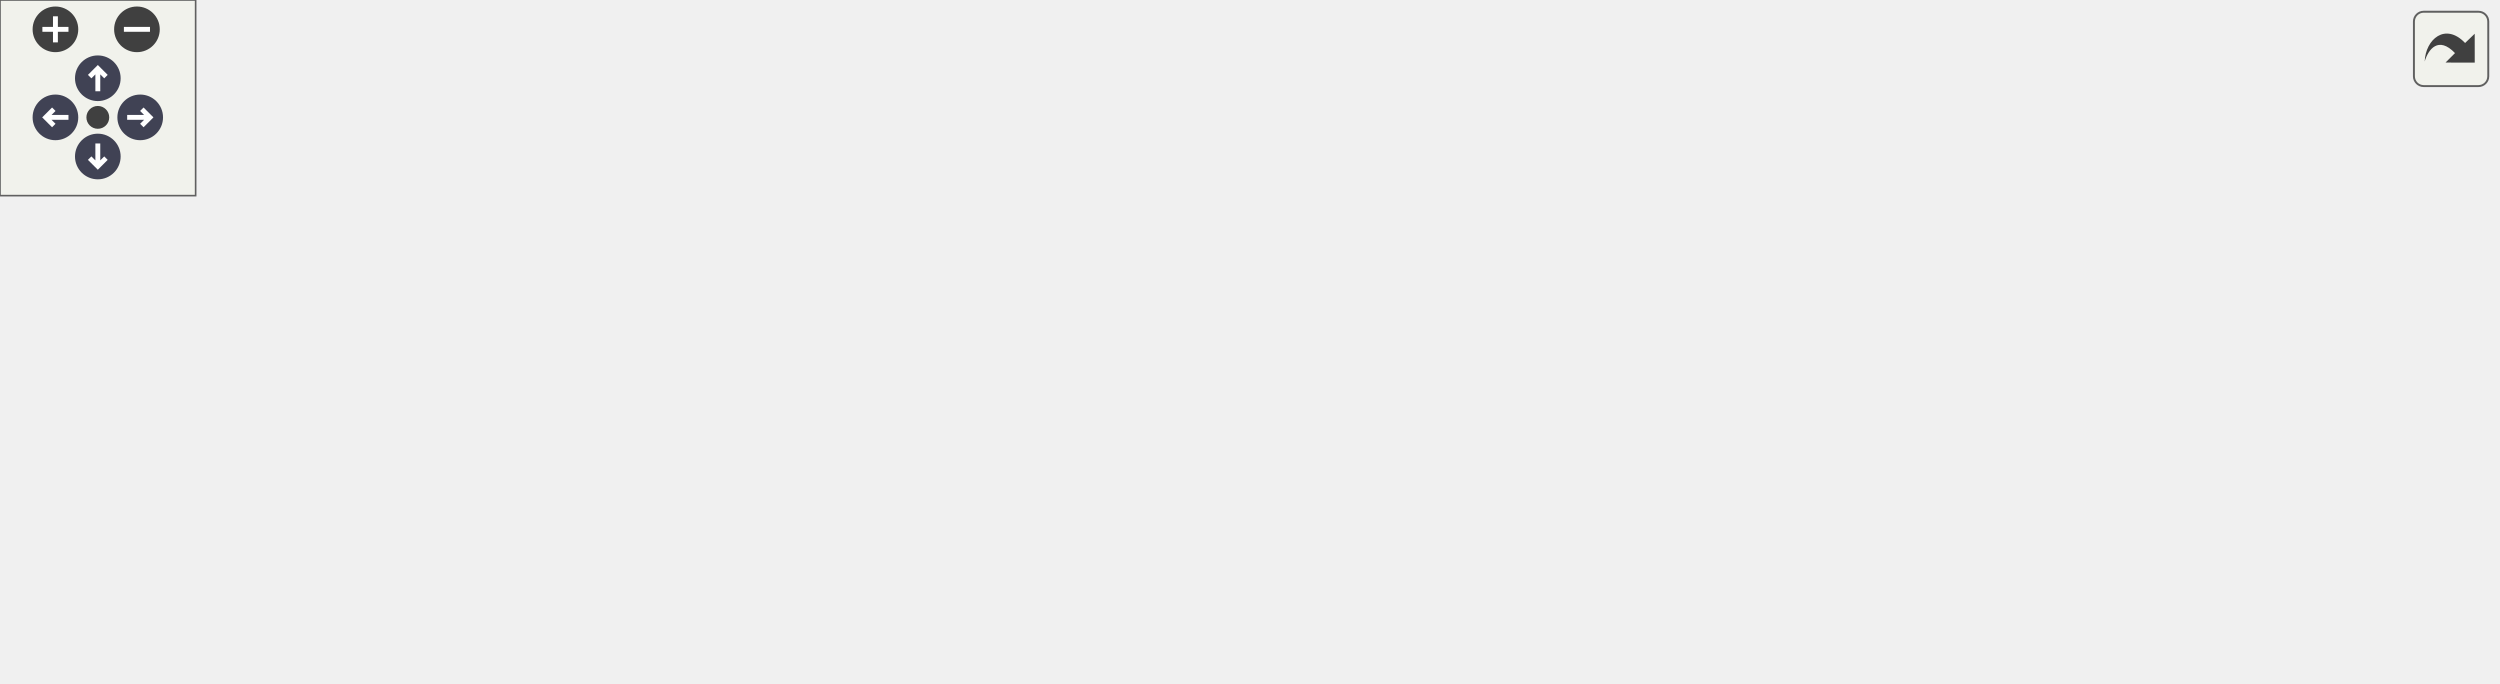
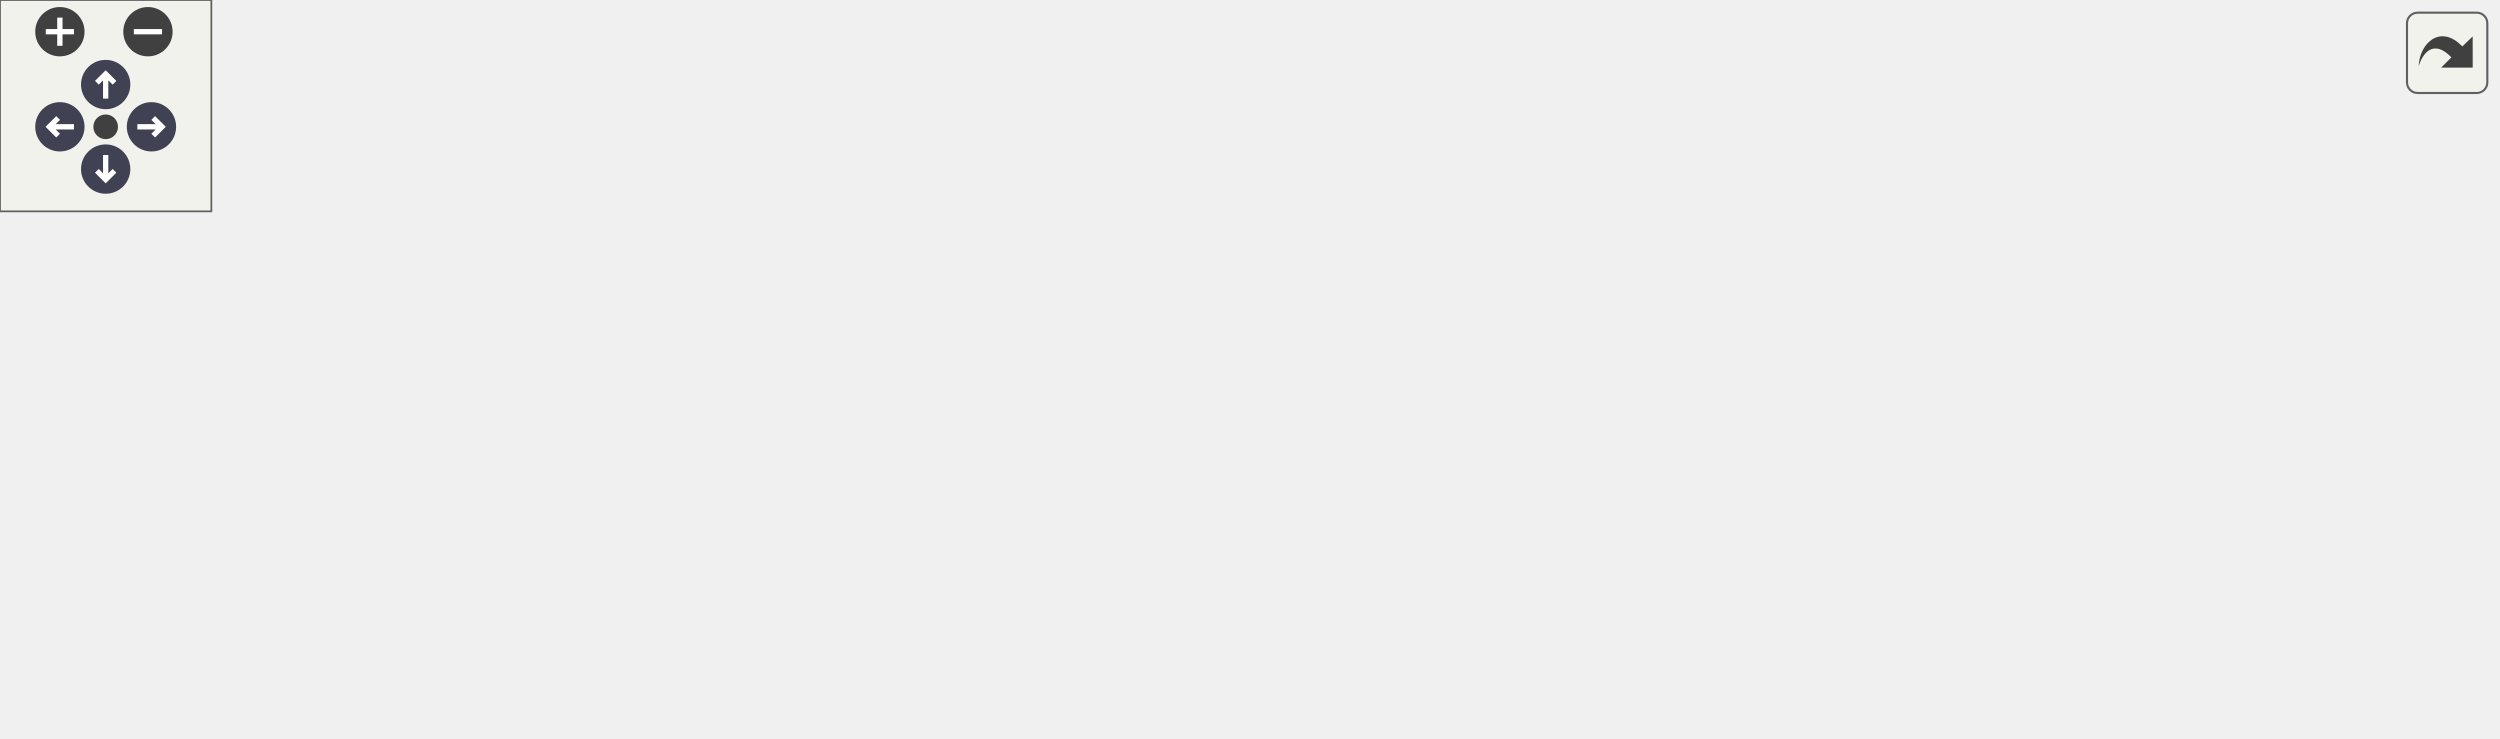
<svg xmlns="http://www.w3.org/2000/svg" xmlns:xlink="http://www.w3.org/1999/xlink" id="main" version="1.1" xml:space="preserve">
  <style type="text/css">
.node, .edge {opacity: 0.7;}
.node.selected, .edge.selected {opacity: 1;}
.edge:hover path { stroke: red; }
.edge:hover polygon { stroke: red; fill: red; }
</style>
  <defs>
    <circle id="rim" cx="0" cy="0" r="7" />
    <circle id="rim2" cx="0" cy="0" r="3.5" />
    <g id="zoomPlus">
      <use xlink:href="#rim" fill="#404040">
        <set attributeName="fill" to="#808080" begin="zoomplus.mouseover" end="zoomplus.mouseout" />
      </use>
      <path d="M-4,0h8M0,-4v8" fill="none" stroke="white" stroke-width="1.5" pointer-events="none" />
    </g>
    <g id="zoomMin">
      <use xlink:href="#rim" fill="#404040">
        <set attributeName="fill" to="#808080" begin="zoomminus.mouseover" end="zoomminus.mouseout" />
      </use>
      <path d="M-4,0h8" fill="none" stroke="white" stroke-width="1.5" pointer-events="none" />
    </g>
    <g id="arrowUp" transform="translate(30 24)">
      <use xlink:href="#rim" />
      <path pointer-events="none" fill="none" stroke="white" stroke-width="1.5" d="M0,-3.0v7 M-2.5,-0.5L0,-3.0L2.5,-0.5" />
    </g>
    <g id="arrowRight" transform="rotate(90) translate(36 -43)">
      <use xlink:href="#rim" />
      <path pointer-events="none" fill="none" stroke="white" stroke-width="1.5" d="M0,-3.0v7 M-2.5,-0.5L0,-3.0L2.5,-0.5" />
    </g>
    <g id="arrowDown" transform="rotate(180) translate(-30 -48)">
      <use xlink:href="#rim" />
      <path pointer-events="none" fill="none" stroke="white" stroke-width="1.5" d="M0,-3.0v7 M-2.5,-0.5L0,-3.0L2.5,-0.5" />
    </g>
    <g id="arrowLeft" transform="rotate(270) translate(-36 17)">
      <use xlink:href="#rim" />
      <path pointer-events="none" fill="none" stroke="white" stroke-width="1.5" d="M0,-3.0v7 M-2.5,-0.5L0,-3.0L2.5,-0.5" />
    </g>
    <g id="resetDef">
      <use xlink:href="#rim2" fill="#404040">
        <set attributeName="fill" to="#808080" begin="reset.mouseover" end="reset.mouseout" />
      </use>
    </g>
  </defs>
-   <svg id="graph" class="graph" data-view-width="782" data-view-height="165" data-section-id="dynsection-0">
+   <svg id="graph" class="graph" data-view-width="725" data-view-height="165" data-section-id="dynsection-0">
    <g id="viewport">
      <g id="clust1" class="cluster">
        <g id="a_clust1">
          <a xlink:href="dir_b3dcc8886610ff30171b2136601ee87f.html" target="_top" xlink:title="algotradelib">
-             <polygon fill="#edf0f7" stroke="#404040" stroke-dasharray="5,2" points="8,-8 8,-149 766,-149 766,-8 8,-8" />
-             <text text-anchor="middle" x="387" y="-137" font-family="Helvetica,sans-Serif" font-size="10.00">algotradelib</text>
+             <polygon fill="#edf0f7" stroke="#404040" stroke-dasharray="5,2" points="8,-8 8,-149 709,-149 709,-8 8,-8" />
+             <text text-anchor="middle" x="358.5" y="-137" font-family="Helvetica,sans-Serif" font-size="10.00">algotradelib</text>
          </a>
        </g>
      </g>
      <g id="clust2" class="cluster">
        <g id="a_clust2">
          <a xlink:href="dir_592952016f6428c67aa33430b1f3f944.html" target="_top">
-             <polygon fill="#edf0f7" stroke="#404040" stroke-width="2" points="16,-16 16,-122 758,-122 758,-16 16,-16" />
+             <polygon fill="#edf0f7" stroke="#404040" stroke-width="2" points="16,-16 16,-122 701,-122 701,-16 16,-16" />
          </a>
        </g>
      </g>
      <g id="clust3" class="cluster">
        <g id="a_clust3">
          <a xlink:href="dir_ba64b6660ce51908dd3a2ebad6925543.html" target="_top">
-             <polygon fill="#d5ddec" stroke="#404040" points="471,-79 471,-114 750,-114 750,-79 471,-79" />
+             <polygon fill="#d5ddec" stroke="#404040" points="414,-79 414,-114 693,-114 693,-79 414,-79" />
          </a>
        </g>
      </g>
      <g id="clust4" class="cluster">
        <g id="a_clust4">
          <a xlink:href="dir_41617f5809502fbbd114189665867903.html" target="_top">
-             <polygon fill="#d5ddec" stroke="#404040" points="77,-24 77,-59 219,-59 219,-24 77,-24" />
+             <polygon fill="#d5ddec" stroke="#404040" points="81,-24 81,-59 223,-59 223,-24 81,-24" />
          </a>
        </g>
      </g>
      <g id="node1" class="node">
-         <text text-anchor="middle" x="446" y="-94" font-family="Helvetica,sans-Serif" font-size="10.00">src</text>
+         <text text-anchor="middle" x="389" y="-94" font-family="Helvetica,sans-Serif" font-size="10.00">src</text>
      </g>
      <g id="node2" class="node">
        <g id="a_node2">
          <a xlink:href="dir_423dd9192e8925b782682b438a03b033.html" target="_top" xlink:title="analytics">
-             <polygon fill="#d5ddec" stroke="#404040" points="412.5,-106 351.5,-106 351.5,-87 412.5,-87 412.5,-106" />
-             <text text-anchor="middle" x="382" y="-94" font-family="Helvetica,sans-Serif" font-size="10.00">analytics</text>
+             <polygon fill="#d5ddec" stroke="#404040" points="355.5,-106 294.5,-106 294.5,-87 355.5,-87 355.5,-106" />
+             <text text-anchor="middle" x="325" y="-94" font-family="Helvetica,sans-Serif" font-size="10.00">analytics</text>
          </a>
        </g>
      </g>
      <g id="node10" class="node">
        <g id="a_node10">
          <a xlink:href="dir_207f15233f53e1c09a36247750a7ec43.html" target="_top" xlink:title="math">
-             <polygon fill="#d5ddec" stroke="#404040" points="403,-51 361,-51 361,-32 403,-32 403,-51" />
-             <text text-anchor="middle" x="382" y="-39" font-family="Helvetica,sans-Serif" font-size="10.00">math</text>
+             <polygon fill="#d5ddec" stroke="#404040" points="346,-51 304,-51 304,-32 346,-32 346,-51" />
+             <text text-anchor="middle" x="325" y="-39" font-family="Helvetica,sans-Serif" font-size="10.00">math</text>
          </a>
        </g>
      </g>
      <g id="edge1" class="edge">
        <g id="a_edge1">
          <a xlink:href="dir_000001_000010.html" target="_top">
-             <path fill="none" stroke="#63b8ff" d="M382,-86.75C382,-79.8 382,-69.85 382,-61.13" />
-             <polygon fill="#63b8ff" stroke="#63b8ff" points="385.5,-61.09 382,-51.09 378.5,-61.09 385.5,-61.09" />
+             <path fill="none" stroke="#63b8ff" d="M325,-86.75C325,-79.8 325,-69.85 325,-61.13" />
+             <polygon fill="#63b8ff" stroke="#63b8ff" points="328.5,-61.09 325,-51.09 321.5,-61.09 328.5,-61.09" />
          </a>
        </g>
        <g id="a_edge1-headlabel">
          <a xlink:href="dir_000001_000010.html" target="_top" xlink:title="4">
-             <text text-anchor="middle" x="388.34" y="-62.18" font-family="Helvetica,sans-Serif" font-size="10.00" fill="#63b8ff">4</text>
+             <text text-anchor="middle" x="331.34" y="-62.18" font-family="Helvetica,sans-Serif" font-size="10.00" fill="#63b8ff">4</text>
          </a>
        </g>
      </g>
      <g id="node3" class="node">
        <g id="a_node3">
          <a xlink:href="dir_d833487a14a5b0f07a00e027ea30dfc7.html" target="_top" xlink:title="backtest">
-             <polygon fill="#d5ddec" stroke="#404040" points="333.5,-106 274.5,-106 274.5,-87 333.5,-87 333.5,-106" />
-             <text text-anchor="middle" x="304" y="-94" font-family="Helvetica,sans-Serif" font-size="10.00">backtest</text>
+             <polygon fill="#d5ddec" stroke="#404040" points="276.5,-106 217.5,-106 217.5,-87 276.5,-87 276.5,-106" />
+             <text text-anchor="middle" x="247" y="-94" font-family="Helvetica,sans-Serif" font-size="10.00">backtest</text>
          </a>
        </g>
      </g>
      <g id="node13" class="node">
-         <text text-anchor="middle" x="182" y="-39" font-family="Helvetica,sans-Serif" font-size="10.00">strategy</text>
+         <text text-anchor="middle" x="186" y="-39" font-family="Helvetica,sans-Serif" font-size="10.00">strategy</text>
      </g>
      <g id="edge2" class="edge">
        <g id="a_edge2">
          <a xlink:href="dir_000002_000014.html" target="_top">
-             <path fill="none" stroke="#63b8ff" d="M283.79,-86.86C277.76,-84.3 271.12,-81.52 265,-79 242.87,-69.89 236.83,-68.8 215,-59 212.65,-57.94 210.22,-56.81 207.8,-55.65" />
-             <polygon fill="#63b8ff" stroke="#63b8ff" points="209.18,-52.43 198.66,-51.17 206.09,-58.72 209.18,-52.43" />
+             <path fill="none" stroke="#63b8ff" d="M237.2,-86.98C228.18,-79.15 214.59,-67.34 203.68,-57.86" />
+             <polygon fill="#63b8ff" stroke="#63b8ff" points="205.82,-55.09 195.98,-51.17 201.23,-60.37 205.82,-55.09" />
          </a>
        </g>
        <g id="a_edge2-headlabel">
          <a xlink:href="dir_000002_000014.html" target="_top" xlink:title="4">
-             <text text-anchor="middle" x="213.66" y="-48.97" font-family="Helvetica,sans-Serif" font-size="10.00" fill="#63b8ff">4</text>
+             <text text-anchor="middle" x="210.4" y="-52.8" font-family="Helvetica,sans-Serif" font-size="10.00" fill="#63b8ff">4</text>
          </a>
        </g>
      </g>
      <g id="node4" class="node">
-         <text text-anchor="middle" x="715" y="-94" font-family="Helvetica,sans-Serif" font-size="10.00">brokers</text>
+         <text text-anchor="middle" x="658" y="-94" font-family="Helvetica,sans-Serif" font-size="10.00">brokers</text>
      </g>
      <g id="node5" class="node">
        <g id="a_node5">
          <a xlink:href="dir_67d6b3fefe43a48e826ec049c5117151.html" target="_top" xlink:title="kis">
-             <polygon fill="#bcc9e2" stroke="#404040" points="670.5,-106 639.5,-106 639.5,-87 670.5,-87 670.5,-106" />
-             <text text-anchor="middle" x="655" y="-94" font-family="Helvetica,sans-Serif" font-size="10.00">kis</text>
+             <polygon fill="#bcc9e2" stroke="#404040" points="613.5,-106 582.5,-106 582.5,-87 613.5,-87 613.5,-106" />
+             <text text-anchor="middle" x="598" y="-94" font-family="Helvetica,sans-Serif" font-size="10.00">kis</text>
          </a>
        </g>
      </g>
      <g id="node6" class="node">
        <g id="a_node6">
          <a xlink:href="dir_2c560ab427fa565a2529530f51abaa32.html" target="_top" xlink:title="kiwoom">
-             <polygon fill="#bcc9e2" stroke="#404040" points="621,-106 565,-106 565,-87 621,-87 621,-106" />
-             <text text-anchor="middle" x="593" y="-94" font-family="Helvetica,sans-Serif" font-size="10.00">kiwoom</text>
+             <polygon fill="#bcc9e2" stroke="#404040" points="564,-106 508,-106 508,-87 564,-87 564,-106" />
+             <text text-anchor="middle" x="536" y="-94" font-family="Helvetica,sans-Serif" font-size="10.00">kiwoom</text>
          </a>
        </g>
      </g>
      <g id="node7" class="node">
        <g id="a_node7">
          <a xlink:href="dir_880eacb4110b0ae1ce373e9b07e5005d.html" target="_top" xlink:title="tossinvest">
-             <polygon fill="#bcc9e2" stroke="#404040" points="546.5,-106 479.5,-106 479.5,-87 546.5,-87 546.5,-106" />
-             <text text-anchor="middle" x="513" y="-94" font-family="Helvetica,sans-Serif" font-size="10.00">tossinvest</text>
+             <polygon fill="#bcc9e2" stroke="#404040" points="489.5,-106 422.5,-106 422.5,-87 489.5,-87 489.5,-106" />
+             <text text-anchor="middle" x="456" y="-94" font-family="Helvetica,sans-Serif" font-size="10.00">tossinvest</text>
          </a>
        </g>
      </g>
      <g id="node8" class="node">
        <g id="a_node8">
          <a xlink:href="dir_9e2bdb4af5d0f72764261f8f97f324dd.html" target="_top" xlink:title="core">
-             <polygon fill="#d5ddec" stroke="#404040" points="256,-106 218,-106 218,-87 256,-87 256,-106" />
-             <text text-anchor="middle" x="237" y="-94" font-family="Helvetica,sans-Serif" font-size="10.00">core</text>
+             <polygon fill="#d5ddec" stroke="#404040" points="71,-51 33,-51 33,-32 71,-32 71,-51" />
+             <text text-anchor="middle" x="52" y="-39" font-family="Helvetica,sans-Serif" font-size="10.00">core</text>
          </a>
        </g>
      </g>
      <g id="node9" class="node">
        <g id="a_node9">
          <a xlink:href="dir_f13168d1dcde8a2da55bdbfbc92a9891.html" target="_top" xlink:title="live">
            <polygon fill="#d5ddec" stroke="#404040" points="199.5,-106 164.5,-106 164.5,-87 199.5,-87 199.5,-106" />
            <text text-anchor="middle" x="182" y="-94" font-family="Helvetica,sans-Serif" font-size="10.00">live</text>
          </a>
        </g>
      </g>
      <g id="edge3" class="edge">
        <g id="a_edge3">
          <a xlink:href="dir_000009_000014.html" target="_top">
-             <path fill="none" stroke="#63b8ff" d="M182,-86.75C182,-79.8 182,-69.85 182,-61.13" />
-             <polygon fill="#63b8ff" stroke="#63b8ff" points="185.5,-61.09 182,-51.09 178.5,-61.09 185.5,-61.09" />
+             <path fill="none" stroke="#63b8ff" d="M182.66,-86.75C183.18,-79.8 183.94,-69.85 184.59,-61.13" />
+             <polygon fill="#63b8ff" stroke="#63b8ff" points="188.09,-61.32 185.35,-51.09 181.11,-60.8 188.09,-61.32" />
          </a>
        </g>
        <g id="a_edge3-headlabel">
          <a xlink:href="dir_000009_000014.html" target="_top" xlink:title="1">
-             <text text-anchor="middle" x="188.34" y="-62.18" font-family="Helvetica,sans-Serif" font-size="10.00" fill="#63b8ff">1</text>
+             <text text-anchor="middle" x="190.65" y="-62.62" font-family="Helvetica,sans-Serif" font-size="10.00" fill="#63b8ff">1</text>
          </a>
        </g>
      </g>
      <g id="node11" class="node">
        <g id="a_node11">
          <a xlink:href="dir_8f039c3ab9928dfdf76c7717d3d88f31.html" target="_top" xlink:title="network">
-             <polygon fill="#d5ddec" stroke="#404040" points="146,-106 90,-106 90,-87 146,-87 146,-106" />
-             <text text-anchor="middle" x="118" y="-94" font-family="Helvetica,sans-Serif" font-size="10.00">network</text>
+             <polygon fill="#d5ddec" stroke="#404040" points="80,-106 24,-106 24,-87 80,-87 80,-106" />
+             <text text-anchor="middle" x="52" y="-94" font-family="Helvetica,sans-Serif" font-size="10.00">network</text>
+           </a>
+         </g>
+       </g>
+       <g id="edge4" class="edge">
+         <g id="a_edge4">
+           <a xlink:href="dir_000011_000004.html" target="_top">
+             <path fill="none" stroke="#63b8ff" d="M52,-86.75C52,-79.8 52,-69.85 52,-61.13" />
+             <polygon fill="#63b8ff" stroke="#63b8ff" points="55.5,-61.09 52,-51.09 48.5,-61.09 55.5,-61.09" />
+           </a>
+         </g>
+         <g id="a_edge4-headlabel">
+           <a xlink:href="dir_000011_000004.html" target="_top" xlink:title="1">
+             <text text-anchor="middle" x="58.34" y="-62.18" font-family="Helvetica,sans-Serif" font-size="10.00" fill="#63b8ff">1</text>
          </a>
        </g>
      </g>
      <g id="node12" class="node">
        <g id="a_node12">
          <a xlink:href="dir_3c6d1938d4121c61ff3cbbfbcb6ae67c.html" target="_top" xlink:title="runner">
-             <polygon fill="#d5ddec" stroke="#404040" points="72,-106 24,-106 24,-87 72,-87 72,-106" />
-             <text text-anchor="middle" x="48" y="-94" font-family="Helvetica,sans-Serif" font-size="10.00">runner</text>
-           </a>
-         </g>
-       </g>
-       <g id="edge4" class="edge">
-         <g id="a_edge4">
+             <polygon fill="#d5ddec" stroke="#404040" points="146,-106 98,-106 98,-87 146,-87 146,-106" />
+             <text text-anchor="middle" x="122" y="-94" font-family="Helvetica,sans-Serif" font-size="10.00">runner</text>
+           </a>
+         </g>
+       </g>
+       <g id="edge6" class="edge">
+         <g id="a_edge6">
+           <a xlink:href="dir_000012_000004.html" target="_top">
+             <path fill="none" stroke="#63b8ff" d="M110.75,-86.98C100.2,-79 84.2,-66.88 71.56,-57.31" />
+             <polygon fill="#63b8ff" stroke="#63b8ff" points="73.54,-54.42 63.45,-51.17 69.31,-60 73.54,-54.42" />
+           </a>
+         </g>
+         <g id="a_edge6-headlabel">
+           <a xlink:href="dir_000012_000004.html" target="_top" xlink:title="1">
+             <text text-anchor="middle" x="78.12" y="-51.82" font-family="Helvetica,sans-Serif" font-size="10.00" fill="#63b8ff">1</text>
+           </a>
+         </g>
+       </g>
+       <g id="edge5" class="edge">
+         <g id="a_edge5">
          <a xlink:href="dir_000012_000014.html" target="_top">
-             <path fill="none" stroke="#63b8ff" d="M63.88,-86.93C69.24,-84.21 75.3,-81.31 81,-79 108.22,-67.95 116.49,-69.31 144,-59 147.26,-57.78 150.65,-56.43 154.01,-55.04" />
-             <polygon fill="#63b8ff" stroke="#63b8ff" points="155.39,-58.25 163.21,-51.11 152.64,-51.81 155.39,-58.25" />
-           </a>
-         </g>
-         <g id="a_edge4-headlabel">
+             <path fill="none" stroke="#63b8ff" d="M132.28,-86.98C141.84,-79.07 156.28,-67.11 167.78,-57.58" />
+             <polygon fill="#63b8ff" stroke="#63b8ff" points="170.06,-60.24 175.53,-51.17 165.6,-54.85 170.06,-60.24" />
+           </a>
+         </g>
+         <g id="a_edge5-headlabel">
          <a xlink:href="dir_000012_000014.html" target="_top" xlink:title="6">
-             <text text-anchor="middle" x="153.2" y="-59.78" font-family="Helvetica,sans-Serif" font-size="10.00" fill="#63b8ff">6</text>
+             <text text-anchor="middle" x="169.1" y="-62.22" font-family="Helvetica,sans-Serif" font-size="10.00" fill="#63b8ff">6</text>
          </a>
        </g>
      </g>
      <g id="node14" class="node">
        <g id="a_node14">
          <a xlink:href="dir_71b7987cb56ca8320309b381df714085.html" target="_top" xlink:title="vanilla">
-             <polygon fill="#bcc9e2" stroke="#404040" points="135,-51 85,-51 85,-32 135,-32 135,-51" />
-             <text text-anchor="middle" x="110" y="-39" font-family="Helvetica,sans-Serif" font-size="10.00">vanilla</text>
+             <polygon fill="#bcc9e2" stroke="#404040" points="139,-51 89,-51 89,-32 139,-32 139,-51" />
+             <text text-anchor="middle" x="114" y="-39" font-family="Helvetica,sans-Serif" font-size="10.00">vanilla</text>
          </a>
        </g>
      </g>
    </g>
  </svg>
  <g id="navigator" transform="translate(0 0)" fill="#404254">
    <rect fill="#f2f5e9" fill-opacity="0.5" stroke="#606060" stroke-width=".5" x="0" y="0" width="60" height="60" />
    <use id="zoomplus" xlink:href="#zoomPlus" x="17" y="9" data-zoom="in" />
    <use id="zoomminus" xlink:href="#zoomMin" x="42" y="9" data-zoom="out" />
    <use id="reset" xlink:href="#resetDef" x="30" y="36" data-reset="true" />
    <use id="arrowup" xlink:href="#arrowUp" x="0" y="0" data-pan-x="0" data-pan-y="-1" />
    <use id="arrowright" xlink:href="#arrowRight" x="0" y="0" data-pan-x="1" data-pan-y="0" />
    <use id="arrowdown" xlink:href="#arrowDown" x="0" y="0" data-pan-x="0" data-pan-y="1" />
    <use id="arrowleft" xlink:href="#arrowLeft" x="0" y="0" data-pan-x="-1" data-pan-y="0" />
  </g>
  <svg viewBox="0 0 15 15" width="100%" height="30px" preserveAspectRatio="xMaxYMin meet">
    <g id="arrow_out" transform="scale(0.3 0.3)">
      <a xlink:href="dir_592952016f6428c67aa33430b1f3f944_dep_org.svg" target="_base">
        <rect id="button" ry="5" rx="5" y="6" x="6" height="38" width="38" fill="#f2f5e9" fill-opacity="0.5" stroke="#606060" stroke-width="1.0" />
        <path id="arrow" d="M 11.5,31.437 C 11.94,20.098 22.043,11.323 32.159,21.979 L 37.069,17.246 C 37.069,17.246 37.088,32 37.088,32 L 22.16,31.978 C 22.16,31.978 26.998,27.14 26.998,27.14 C 18.529,18.264 13.292,25.23 11.5,31.437 z" style="fill:#404040;" />
      </a>
    </g>
  </svg>
  <style type="text/css">

[data-mouse-over-selected='false'] { opacity: 0.7; }
[data-mouse-over-selected='true']  { opacity: 1.0; }

</style>
</svg>
